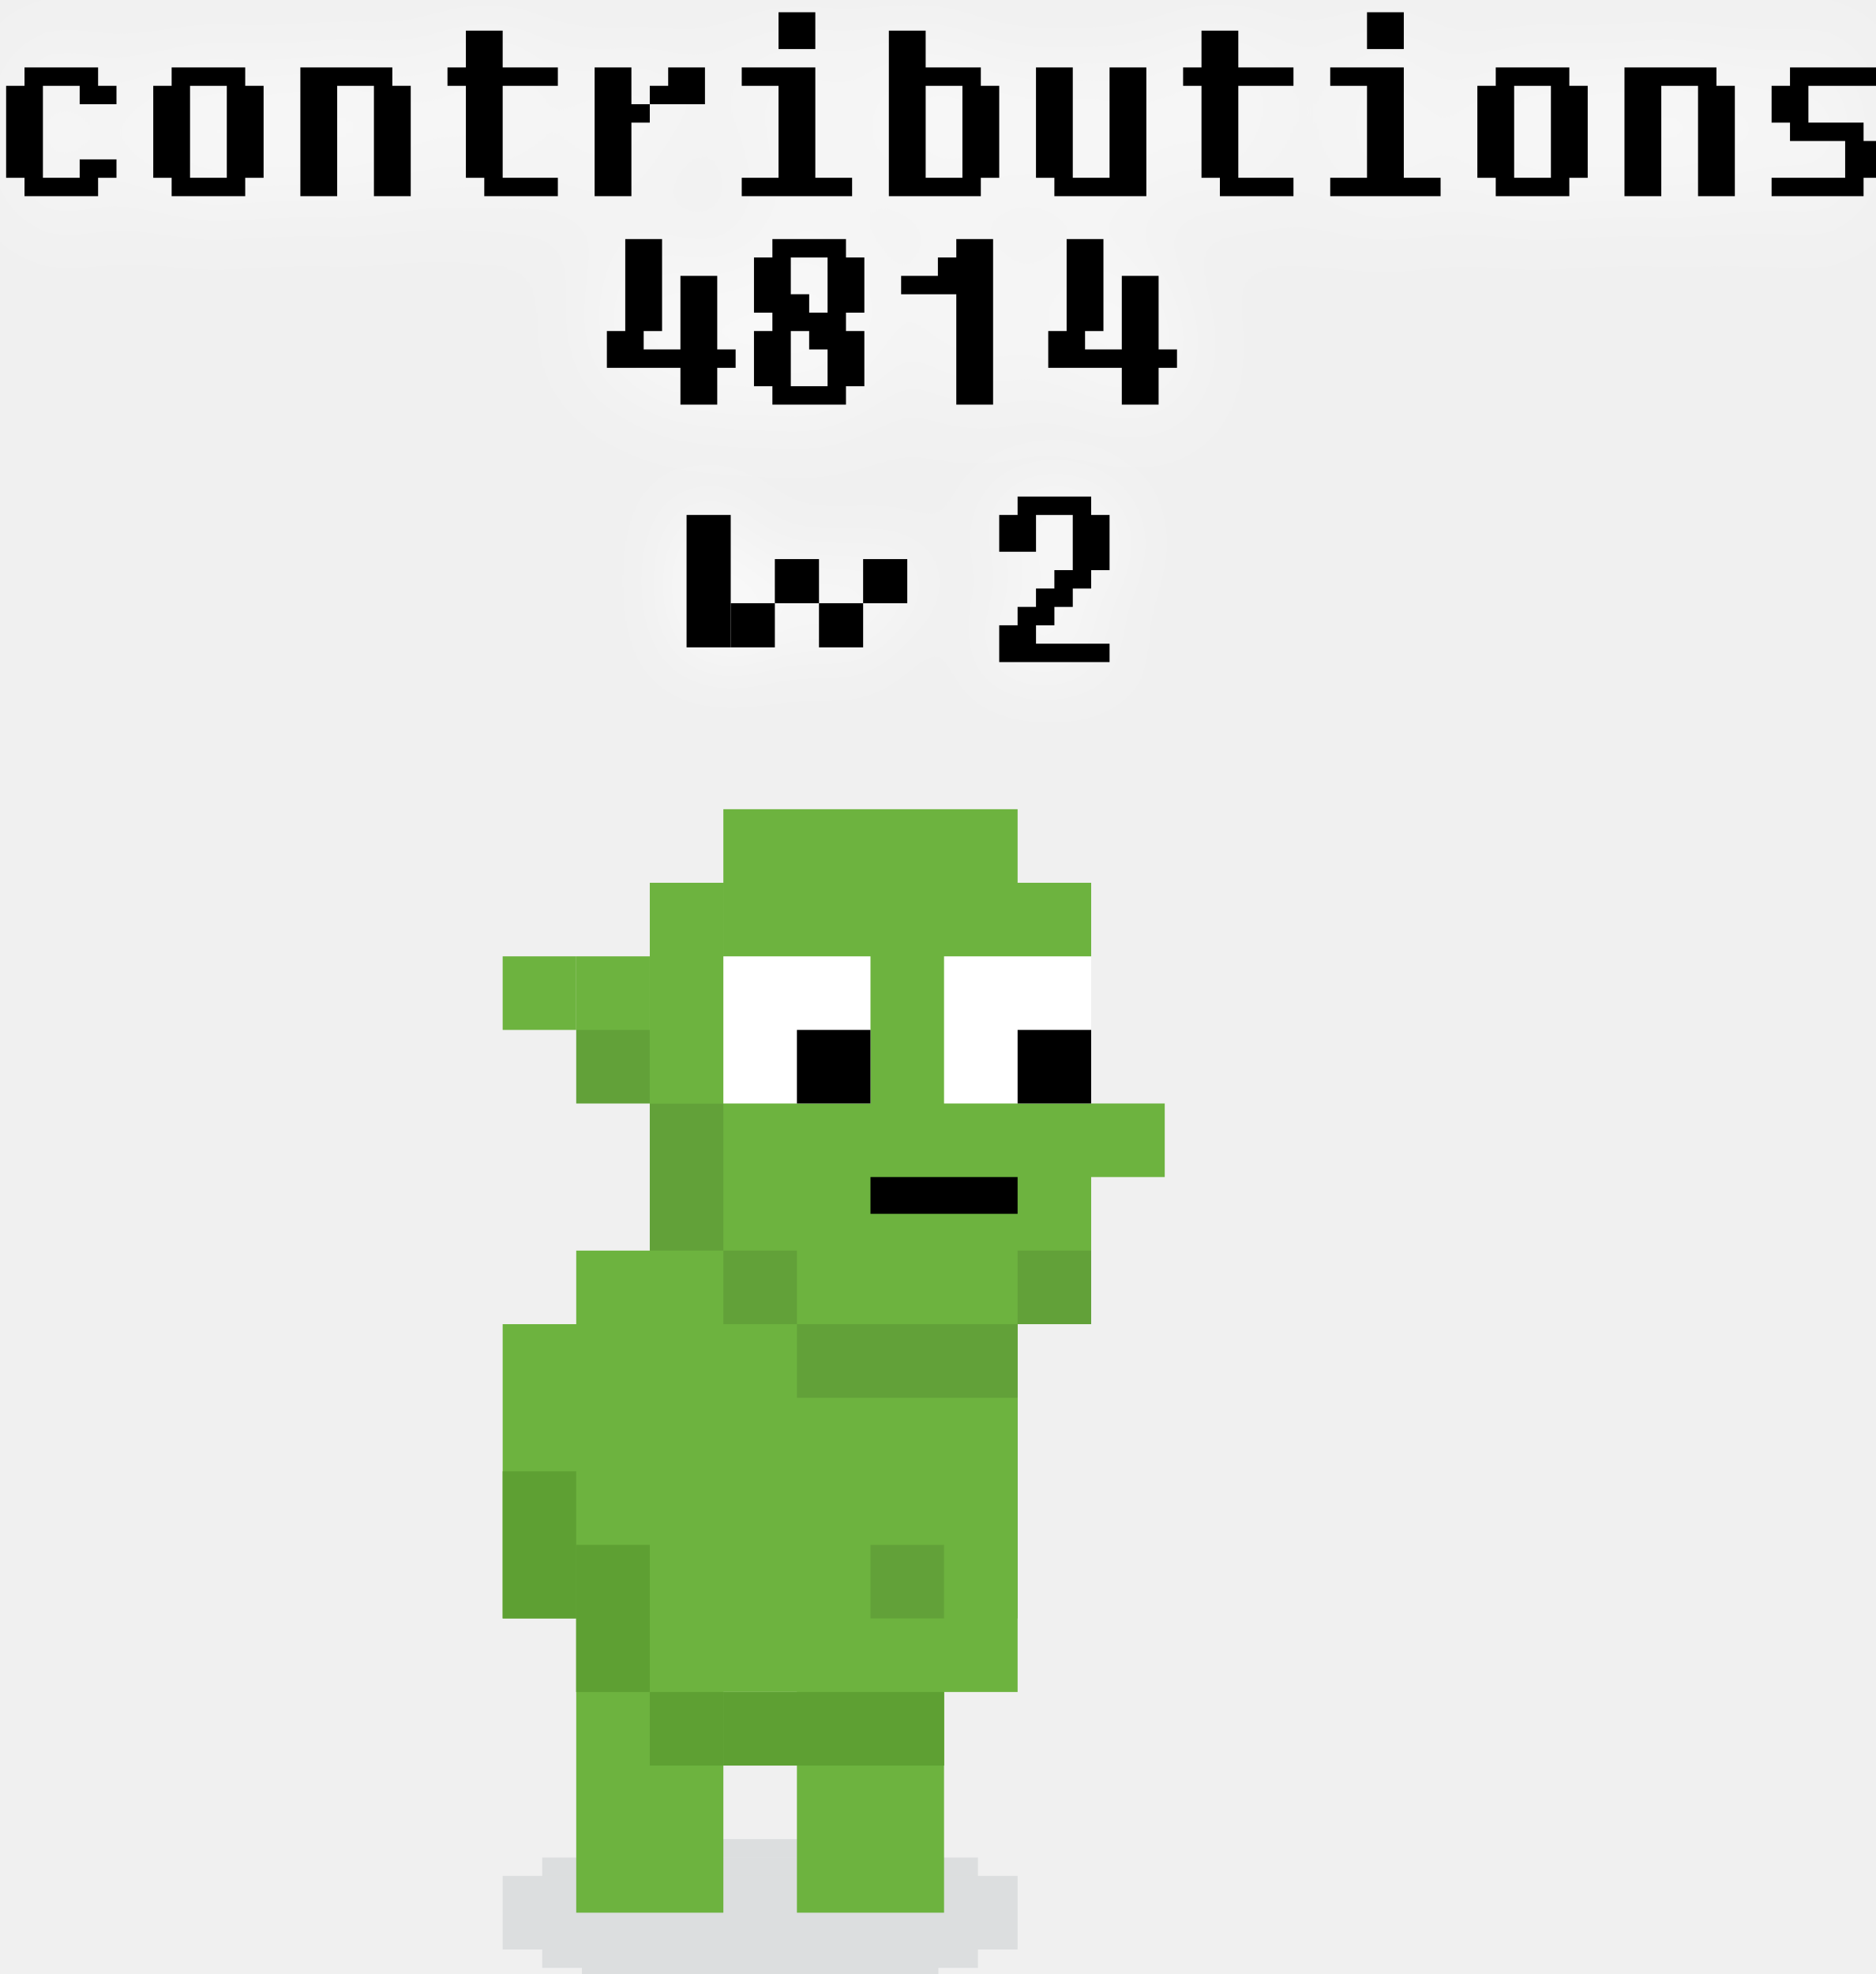
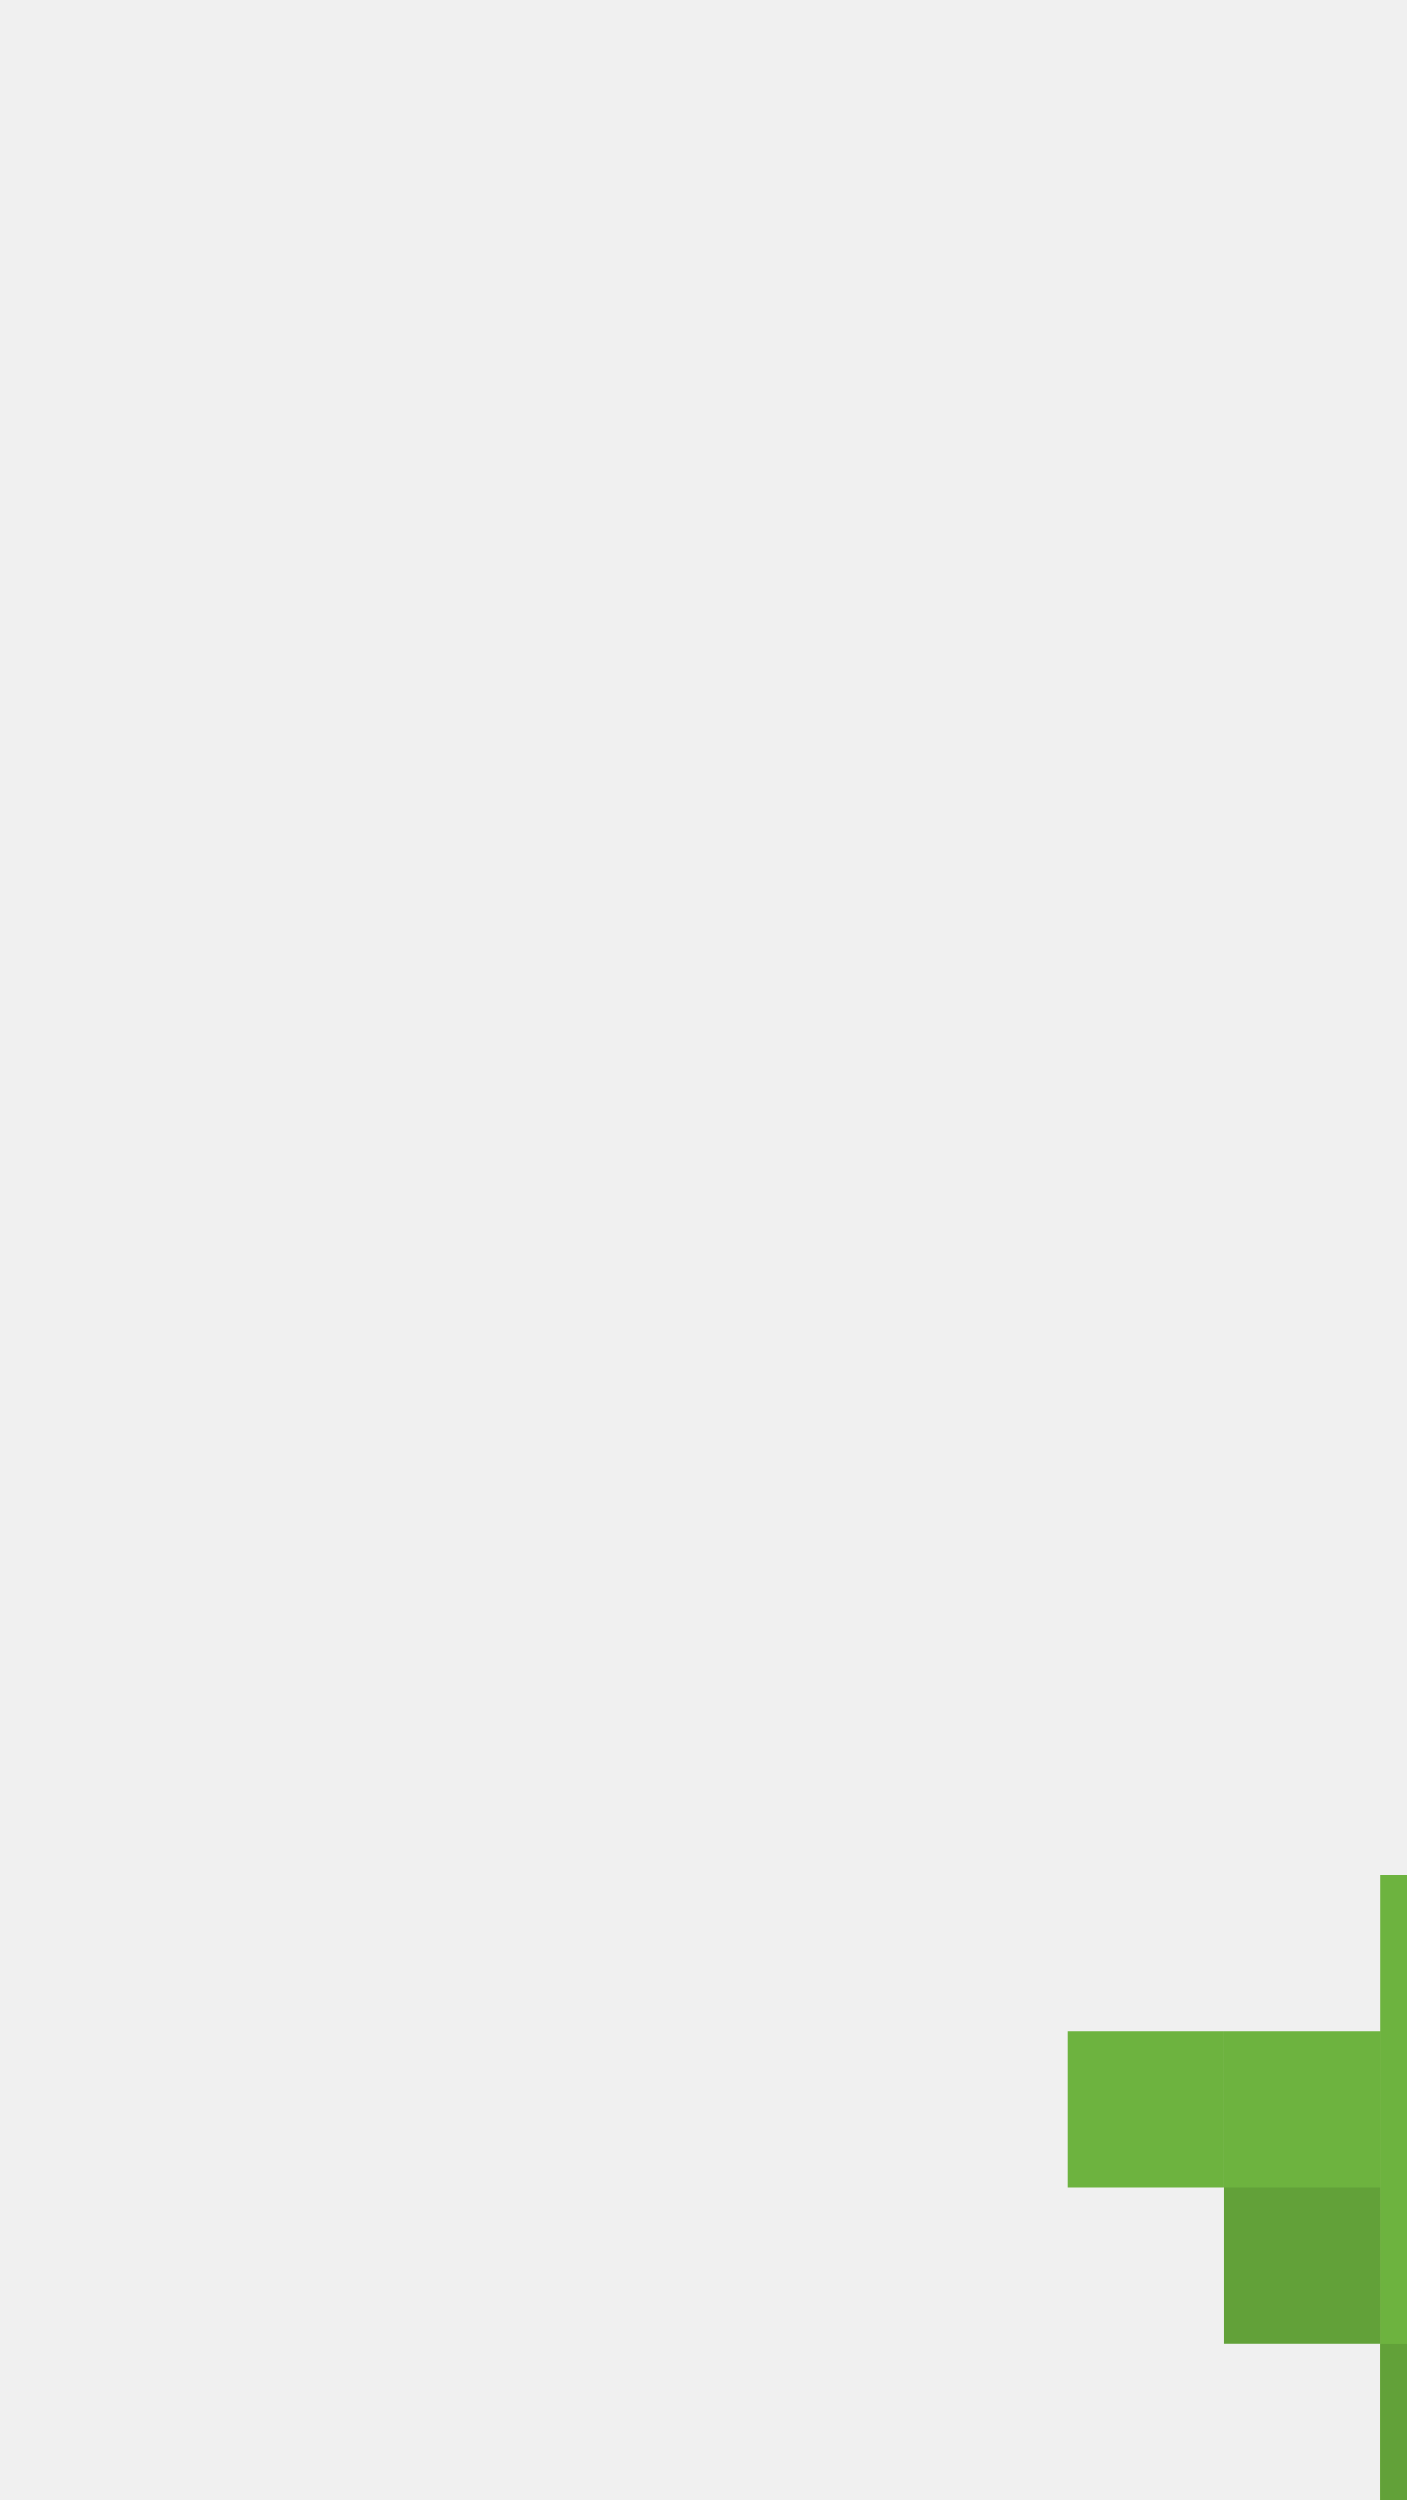
<svg xmlns="http://www.w3.org/2000/svg" fill="none" overflow="visible">
  <style>
  @keyframes goblin-14-head-move {
  0% {
  transform: translate(0px, 4px);
  }
  50% {
  transform: translate(0px, 5px);
  }
  100% {
  transform: translate(0px, 4px);
  }
  }

  @keyframes goblin-14-leg-1-move {
  0% {
  transform: translate(1px, 15px);
  }
  50% {
  transform: translate(1px, 14.5px);
  }
  100% {
  transform: translate(1px, 15px);
  }
  }

  @keyframes goblin-14-leg-2-move {
  0% {
  transform: translate(4px, 14.5px);
  }
  50% {
  transform: translate(4px, 15px);
  }
  100% {
  transform: translate(4px, 14.5px);
  }
  }

  #goblin-14-head {
  animation-name:goblin-14-head-move;
  animation-duration:1s;
  animation-iteration-count:infinite;
  animation-timing-function: ease-in-out;
  }

  #goblin-14-leg-1 {
  animation-name:goblin-14-leg-1-move;
  animation-duration:1s;
  animation-iteration-count:infinite;
  animation-timing-function: ease-in-out;
  }

  #goblin-14-leg-2 {
  animation-name:goblin-14-leg-2-move;
  animation-duration:1s;
  animation-iteration-count:infinite;
  animation-timing-function: ease-in-out;
  }
</style>
  <g id="goblin-14" transform="translate(20.5, 21)">
-     <g id="contributions" transform="translate(-20.5, -21)" style="display:default;">
-       <path d="M1 2.75H4V3.5H4.75V4.25H3.25V3.5H1.75V7.25H3.25V6.5H4.75V7.25H4V8H1V7.25H0.25V3.5H1V2.75ZM7 2.75H10V3.5H10.75V7.25H10V8H7V7.25H6.25V3.5H7V2.75ZM9.25 7.25V3.5H7.75V7.25H9.25ZM16 3.5H16.75V8H15.25V3.5H13.75V8H12.25V2.75H16V3.5ZM19 1.25H20.5V2.75H22.75V3.5H20.5V7.25H22.75V8H19.75V7.25H19V3.5H18.25V2.75H19V1.25ZM24.25 2.75H25.75V4.25H26.5V5H25.75V8H24.25V2.75ZM28.75 2.75V4.25H26.5V3.5H27.25V2.75H28.75ZM33.25 2H31.75V0.5H33.25V2ZM33.25 7.25H34.75V8H30.25V7.25H31.75V3.5H30.25V2.75H33.25V7.25ZM40 3.5H40.75V7.25H40V8H36.25V1.25H37.75V2.75H40V3.5ZM39.25 7.25V3.5H37.75V7.25H39.25ZM45.25 2.75H46.75V8H43V7.25H42.25V2.75H43.75V7.25H45.25V2.75ZM49 1.25H50.5V2.75H52.75V3.5H50.5V7.25H52.75V8H49.75V7.25H49V3.5H48.25V2.75H49V1.25ZM57.25 2H55.75V0.5H57.25V2ZM57.25 7.25H58.75V8H54.25V7.25H55.75V3.5H54.25V2.75H57.25V7.25ZM61 2.75H64V3.5H64.75V7.25H64V8H61V7.25H60.25V3.5H61V2.75ZM63.25 7.25V3.5H61.75V7.25H63.25ZM70 3.5H70.75V8H69.25V3.5H67.75V8H66.25V2.75H70V3.5ZM73 5H72.25V3.5H73V2.75H76.75V3.5H73.75V5H76V5.75H76.75V7.25H76V8H72.25V7.25H75.25V5.75H73V5Z" fill="black" />
-       <svg width="600" height="300" viewBox="0 0 200 100" fill="none" overflow="visible">
-         <g id="contribution" transform="translate(8, 3.5)">
-           <g id="level0" transform="translate(0.0, -1.0)">
-             <path d="M0.5 0.75H1V2H0.75V2.25H1.25V1.25H1.75V2.25H2V2.5H1.75V3H1.25V2.5H0.25V2H0.5V0.75Z" fill="black" />
-           </g>
-           <g id="level1" transform="translate(2.0, -1.0)">
-             <path d="M0.5 1.75H0.25V1H0.5V0.75H1.5V1H1.75V1.75H1.5V2H1.75V2.75H1.5V3H0.5V2.75H0.25V2H0.5V1.75ZM0.75 1V1.5H1V1.75H1.25V1H0.75ZM1 2.25V2H0.75V2.75H1.25V2.25H1Z" fill="black" />
-           </g>
-           <g id="level2" transform="translate(4.0, -1.0)">
-             <path d="M1 0.75H1.5V3H1V1.5H0.25V1.25H0.75V1H1V0.75Z" fill="black" />
-           </g>
-           <g id="level3" transform="translate(6.0, -1.0)">
-             <path d="M0.5 0.75H1V2H0.75V2.25H1.25V1.25H1.75V2.25H2V2.5H1.75V3H1.25V2.5H0.25V2H0.5V0.75Z" fill="black" />
-           </g>
-         </g>
-       </svg>
-     </g>
    <svg width="600" height="300" viewBox="0 0 200 100" fill="none" overflow="visible">
-       <g id="level" transform="translate(-7.5, 0)">
-         <rect x="10" width="0.6" height="1.8" fill="black" />
-         <rect x="10.6" y="1.2" width="0.6" height="0.6" fill="black" />
-         <rect x="11.8" y="1.2" width="0.6" height="0.6" fill="black" />
-         <rect x="11.2" y="0.6" width="0.6" height="0.6" fill="black" />
-         <rect x="12.4" y="0.6" width="0.6" height="0.6" fill="black" />
-         <g id="level0" transform="translate(14.0, -1.0)">
-           <path d="M1 1.75H1.25V1H0.75V1.5H0.25V1H0.5V0.75H1.5V1H1.75V1.75H1.5V2H1.25V2.25H1V2.5H0.75V2.75H1.75V3H0.25V2.5H0.5V2.25H0.75V2H1V1.75Z" fill="black" />
-         </g>
-       </g>
      <g id="shadow" transform="translate(0, 18)">
        <rect y="0.5" width="7" height="1" fill="#2B4447" fill-opacity="0.1" />
        <rect x="0.538" y="0.25" width="5.923" height="0.25" fill="#2B4447" fill-opacity="0.1" />
        <rect x="0.538" y="1.5" width="5.923" height="0.25" fill="#2B4447" fill-opacity="0.1" />
        <rect x="1.077" width="4.846" height="0.25" fill="#2B4447" fill-opacity="0.1" />
        <rect x="1.077" y="1.75" width="4.846" height="0.25" fill="#2B4447" fill-opacity="0.1" />
      </g>
      <g id="goblin-14-leg-1" transform="translate(1, 15)">
        <rect width="2" height="4" fill="#6DB33F" />
      </g>
      <g id="goblin-14-leg-2" transform="translate(4, 15)">
        <rect width="2" height="4" fill="#6DB33F" />
      </g>
      <g id="goblin-body" transform="translate(0, 8)">
        <rect x="4" y="1" width="1" height="1" fill="#6DB33F" />
        <rect x="2" y="8" width="4" height="1" fill="#6DB33F" />
        <rect x="1" y="2" width="5" height="3" fill="#6DB33F" />
        <rect x="2" width="3" height="5" fill="#6DB33F" />
        <rect y="3" width="7" height="4" fill="#6DB33F" />
        <rect x="1" y="4" width="6" height="4" fill="#6DB33F" />
        <rect x="1" y="6" width="1" height="2" fill="#5EA033" />
        <rect y="5" width="1" height="2" fill="#5EA033" />
        <rect x="2" y="8" width="1" height="1" fill="#5EA033" />
        <rect x="3" y="8" width="3" height="1" fill="#5EA033" />
        <rect width="1" height="1" transform="matrix(-1 0 0 1 6 6)" fill="black" fill-opacity="0.1" />
      </g>
      <g id="goblin-14-head" transform="translate(0, 4)">
        <rect x="3" y="1" width="5" height="6" fill="#6DB33F" />
        <rect x="4" y="4" width="3" height="4" fill="#6DB33F" />
        <rect x="2" y="2" width="1" height="4" fill="#6DB33F" />
        <rect x="3" width="4" height="5" fill="#6DB33F" />
        <rect x="2" y="4" width="1" height="2" fill="black" fill-opacity="0.1" />
        <rect x="3" y="6" width="1" height="1" fill="black" fill-opacity="0.1" />
        <rect x="4" y="7" width="3" height="1" fill="black" fill-opacity="0.1" />
        <rect x="2" y="1" width="1" height="3" fill="#6DB33F" />
        <rect x="1" y="2" width="1" height="2" fill="#6DB33F" />
        <rect y="2" width="1" height="1" fill="#6DB33F" />
        <rect x="1" y="3" width="1" height="1" fill="black" fill-opacity="0.1" />
        <rect x="6" y="4" width="3" height="1" fill="#6DB33F" />
        <rect x="3" y="2" width="2" height="2" fill="white" />
        <rect x="4" y="3" width="1" height="1" fill="black" />
        <rect x="6" y="2" width="2" height="2" fill="white" />
        <rect x="7" y="3" width="1" height="1" fill="black" />
        <rect x="7" y="6" width="1" height="1" fill="black" fill-opacity="0.1" />
        <rect x="5" y="5" width="2" height="0.5" fill="black" />
      </g>
    </svg>
  </g>
  <style>
    #contributions {
    filter: url(#contribution_blur)
    }
  </style>
  <defs>
    <filter id="contribution_blur" x="-100" y="-100" width="200" height="200" filterUnits="userSpaceOnUse" color-interpolation-filters="sRGB">
      <feFlood flood-opacity="0" result="BackgroundImageFix" />
      <feColorMatrix in="SourceAlpha" type="matrix" values="0 0 0 0 0 0 0 0 0 0 0 0 0 0 0 0 0 0 127 0" result="hardAlpha" />
      <feOffset />
      <feGaussianBlur stdDeviation="2" />
      <feComposite in2="hardAlpha" operator="out" />
      <feColorMatrix type="matrix" values="0 0 0 0 1 0 0 0 0 1 0 0 0 0 1 0 0 0 1 0" />
      <feBlend mode="normal" in2="BackgroundImageFix" result="effect1_dropShadow_216_87060" />
      <feBlend mode="normal" in="SourceGraphic" in2="effect1_dropShadow_216_87060" result="shape" />
    </filter>
  </defs>
  <style>
    #level {
    filter: url(#level_shadow)
    }
  </style>
  <defs>
    <filter id="level_shadow" x="-200" y="-200" width="400" height="400" filterUnits="userSpaceOnUse" color-interpolation-filters="sRGB">
      <feFlood flood-opacity="0" result="BackgroundImageFix" />
      <feColorMatrix in="SourceAlpha" type="matrix" values="0 0 0 0 0 0 0 0 0 0 0 0 0 0 0 0 0 0 127 0" result="hardAlpha" />
      <feOffset />
      <feGaussianBlur stdDeviation="0.5" />
      <feComposite in2="hardAlpha" operator="out" />
      <feColorMatrix type="matrix" values="0 0 0 0 1 0 0 0 0 1 0 0 0 0 1 0 0 0 1 0" />
      <feBlend mode="normal" in2="BackgroundImageFix" result="effect1_dropShadow_138_125" />
      <feBlend mode="normal" in="SourceGraphic" in2="effect1_dropShadow_138_125" result="shape" />
    </filter>
  </defs>
</svg>
